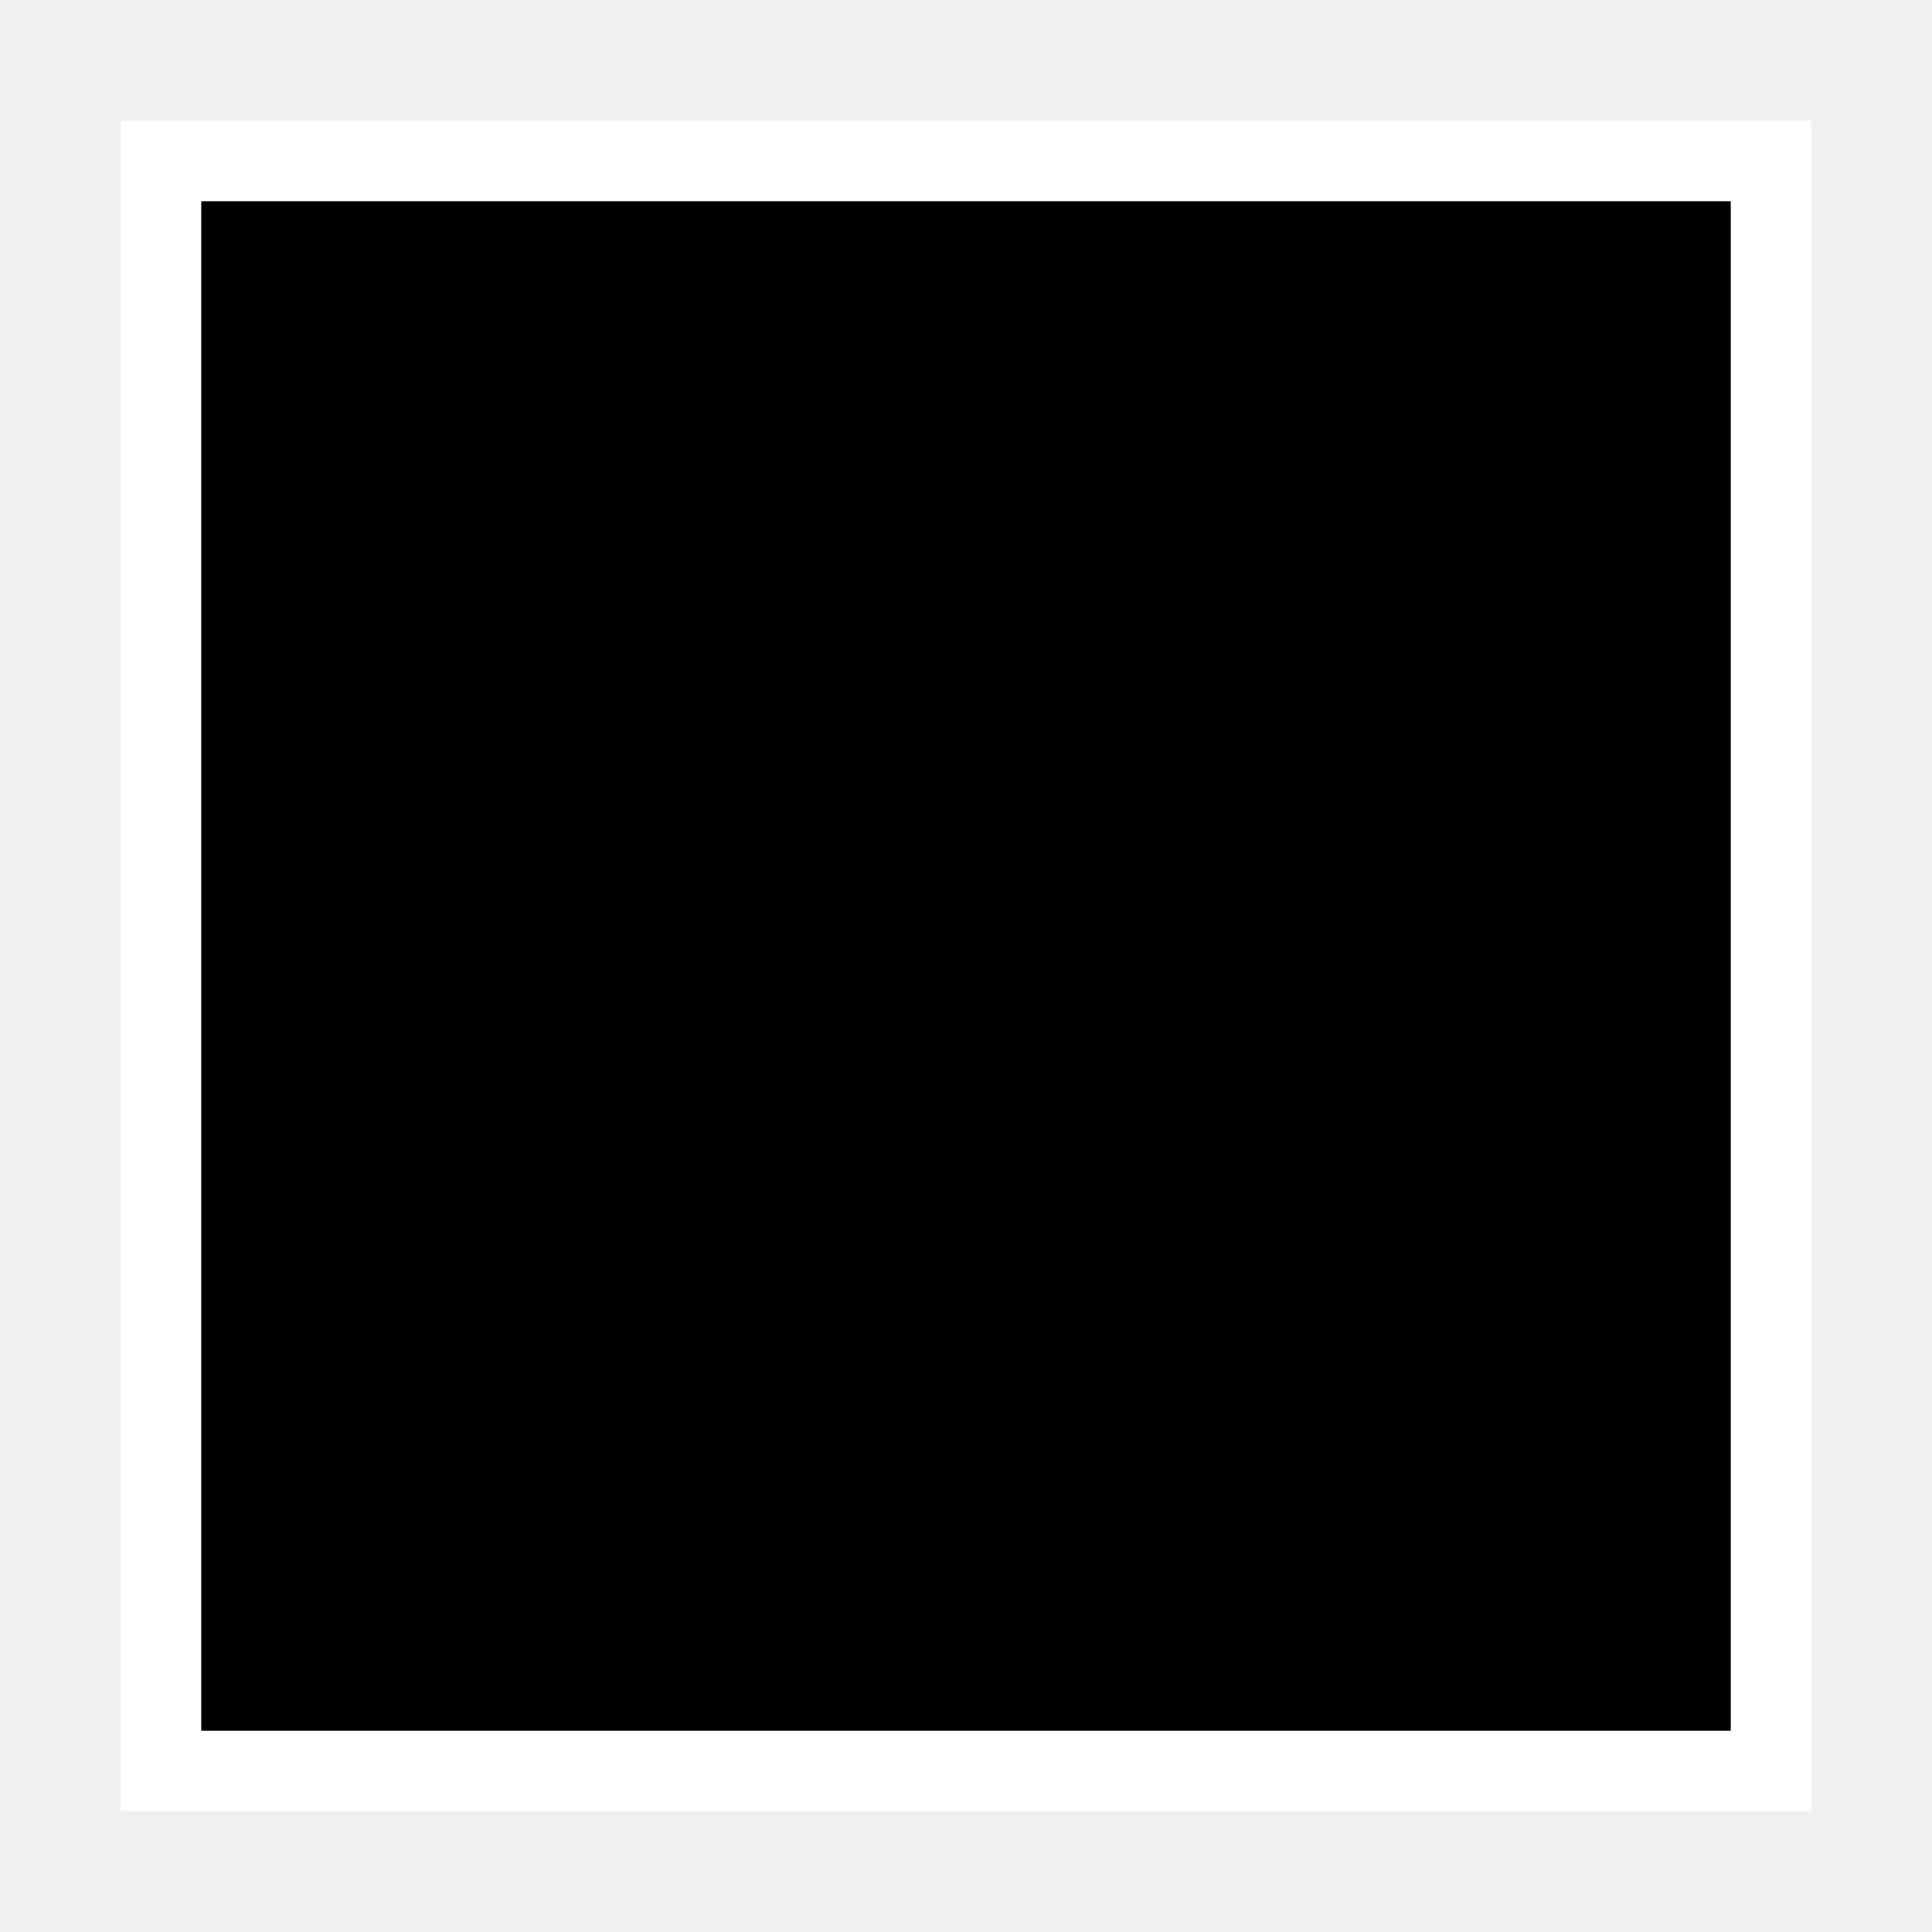
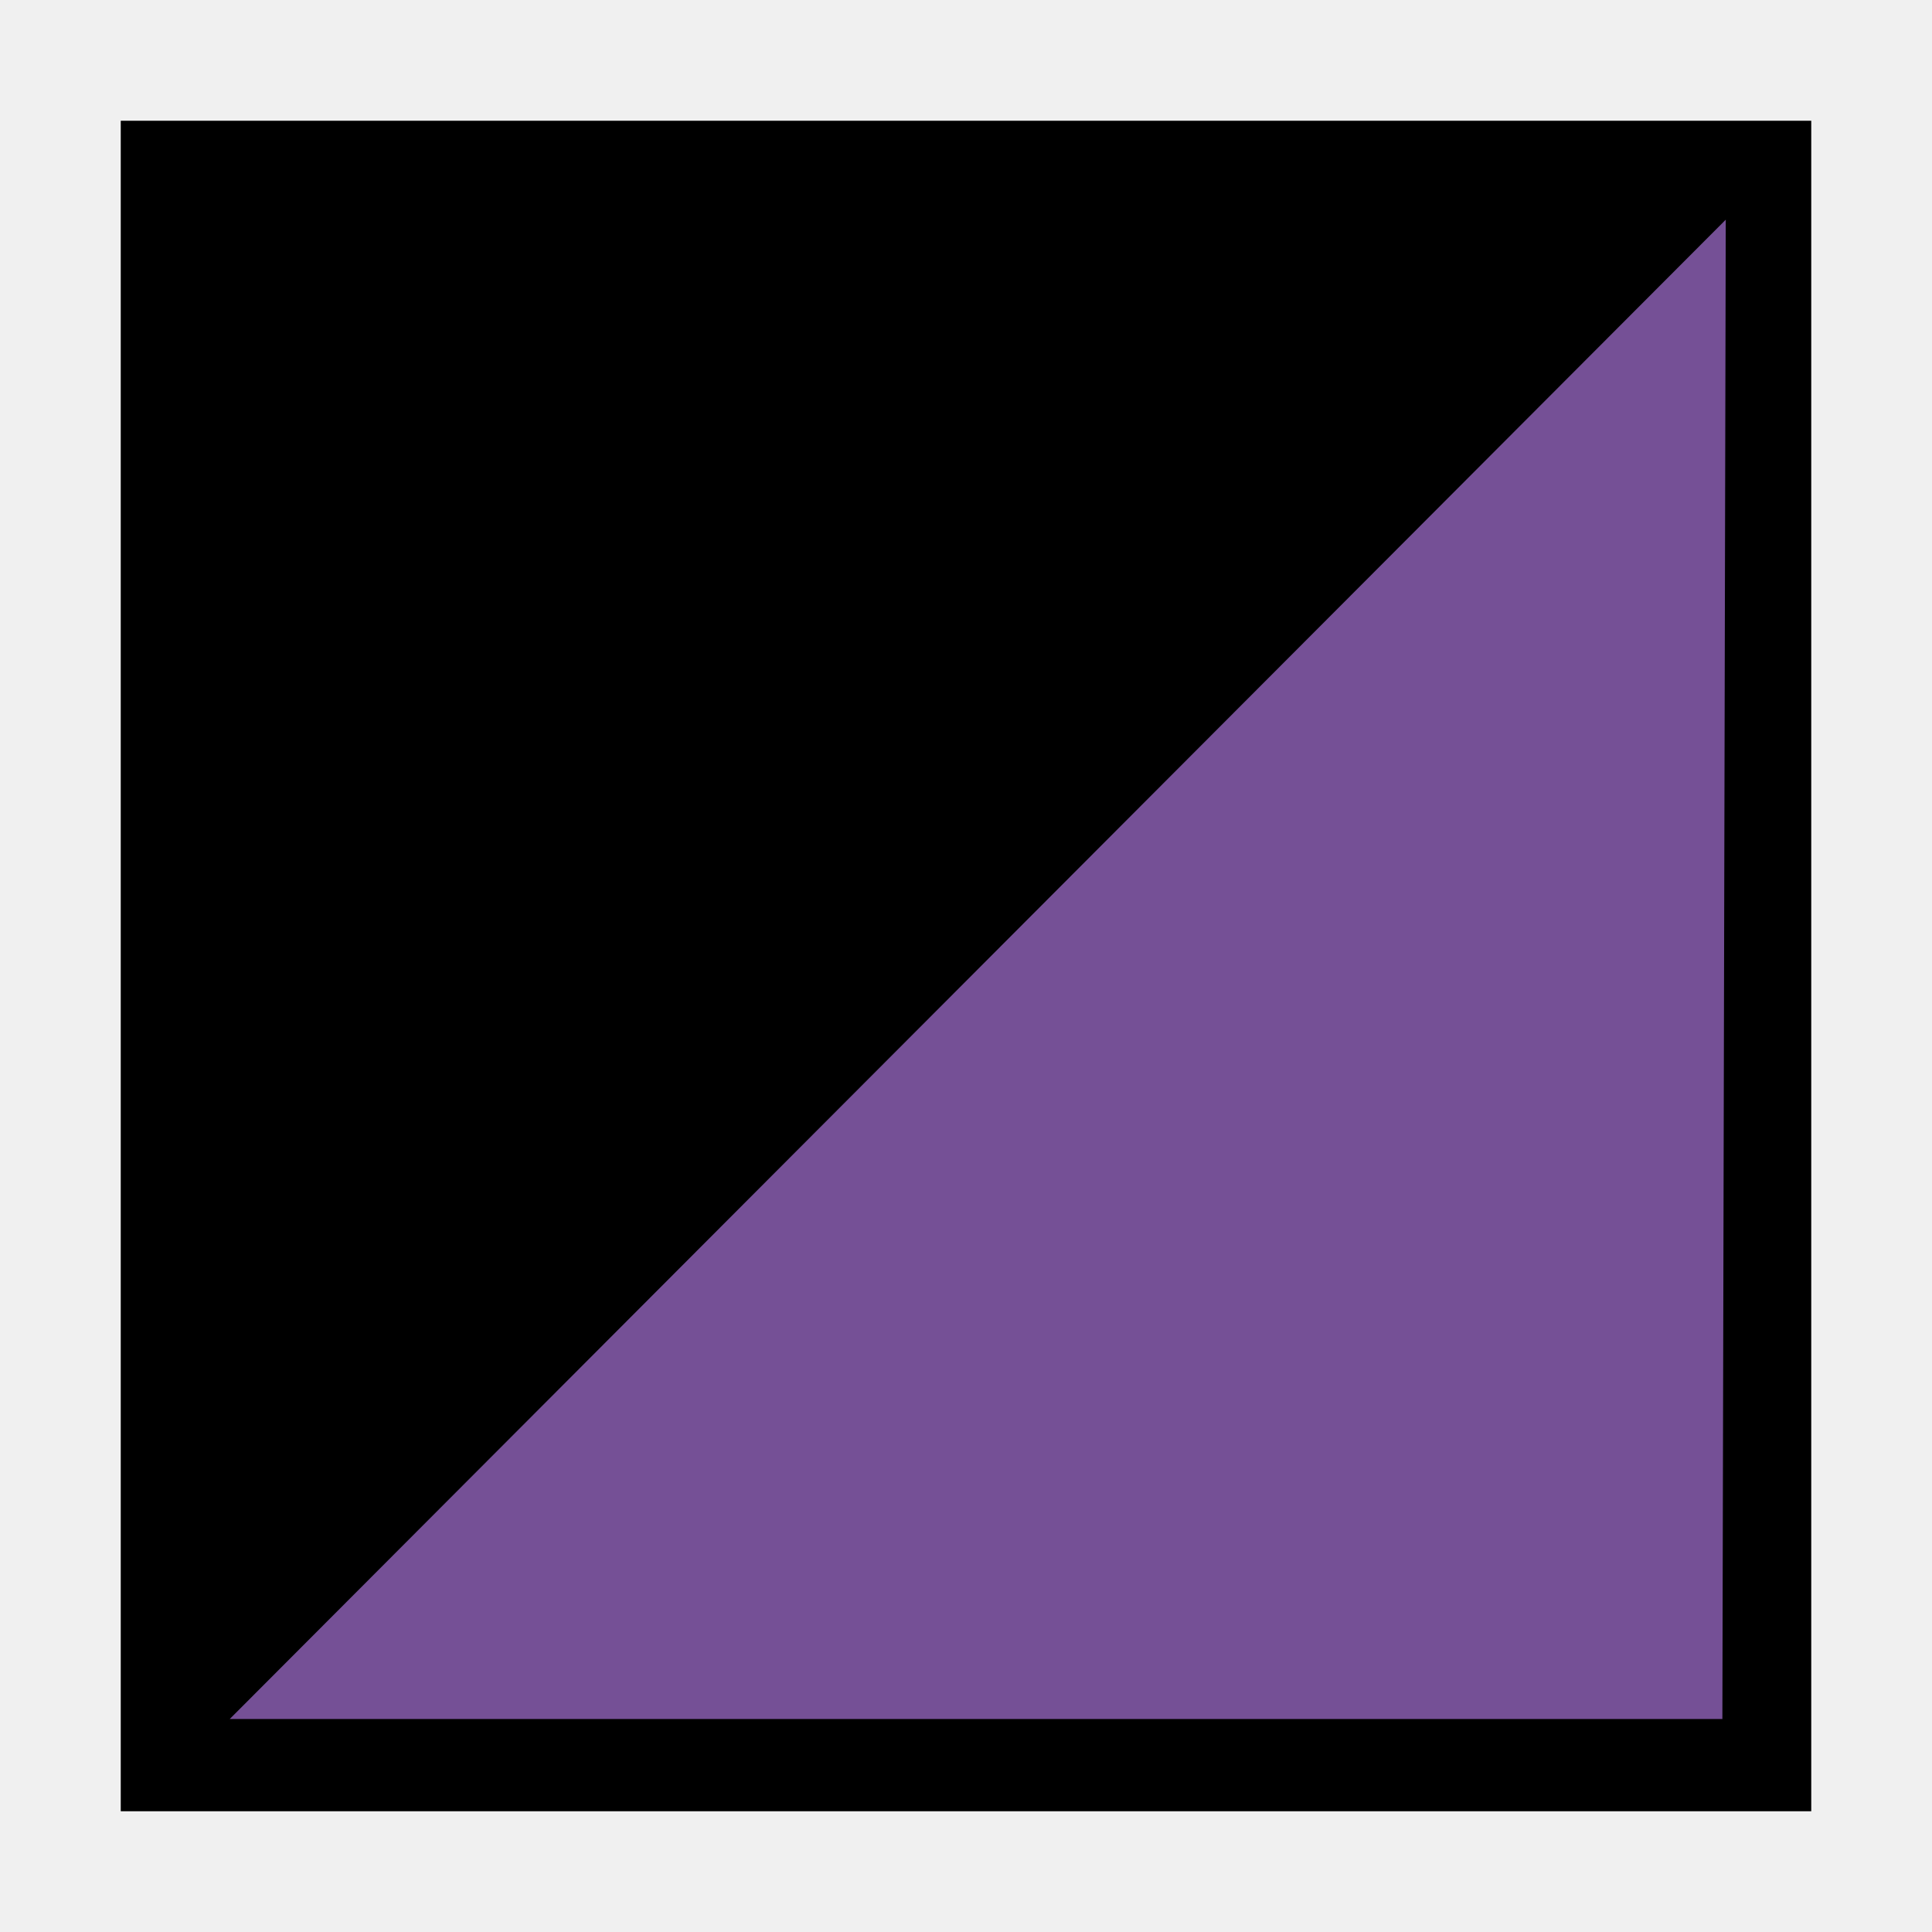
<svg xmlns="http://www.w3.org/2000/svg" version="1.1" id="Layer_1" x="0px" y="0px" width="24px" height="24px" viewBox="0 0 24 24" enable-background="new 0 0 24 24" xml:space="preserve">
-   <rect x="2" y="2" stroke="#FFFFFF" stroke-miterlimit="10" width="20" height="20" />
+   <rect x="2" y="2" stroke="#000000" stroke-miterlimit="10" width="20" height="20" />
+   <polygon fill="#755096" points="2.854,21.354 21.438,2.729 21.396,21.354 " />
</svg>
